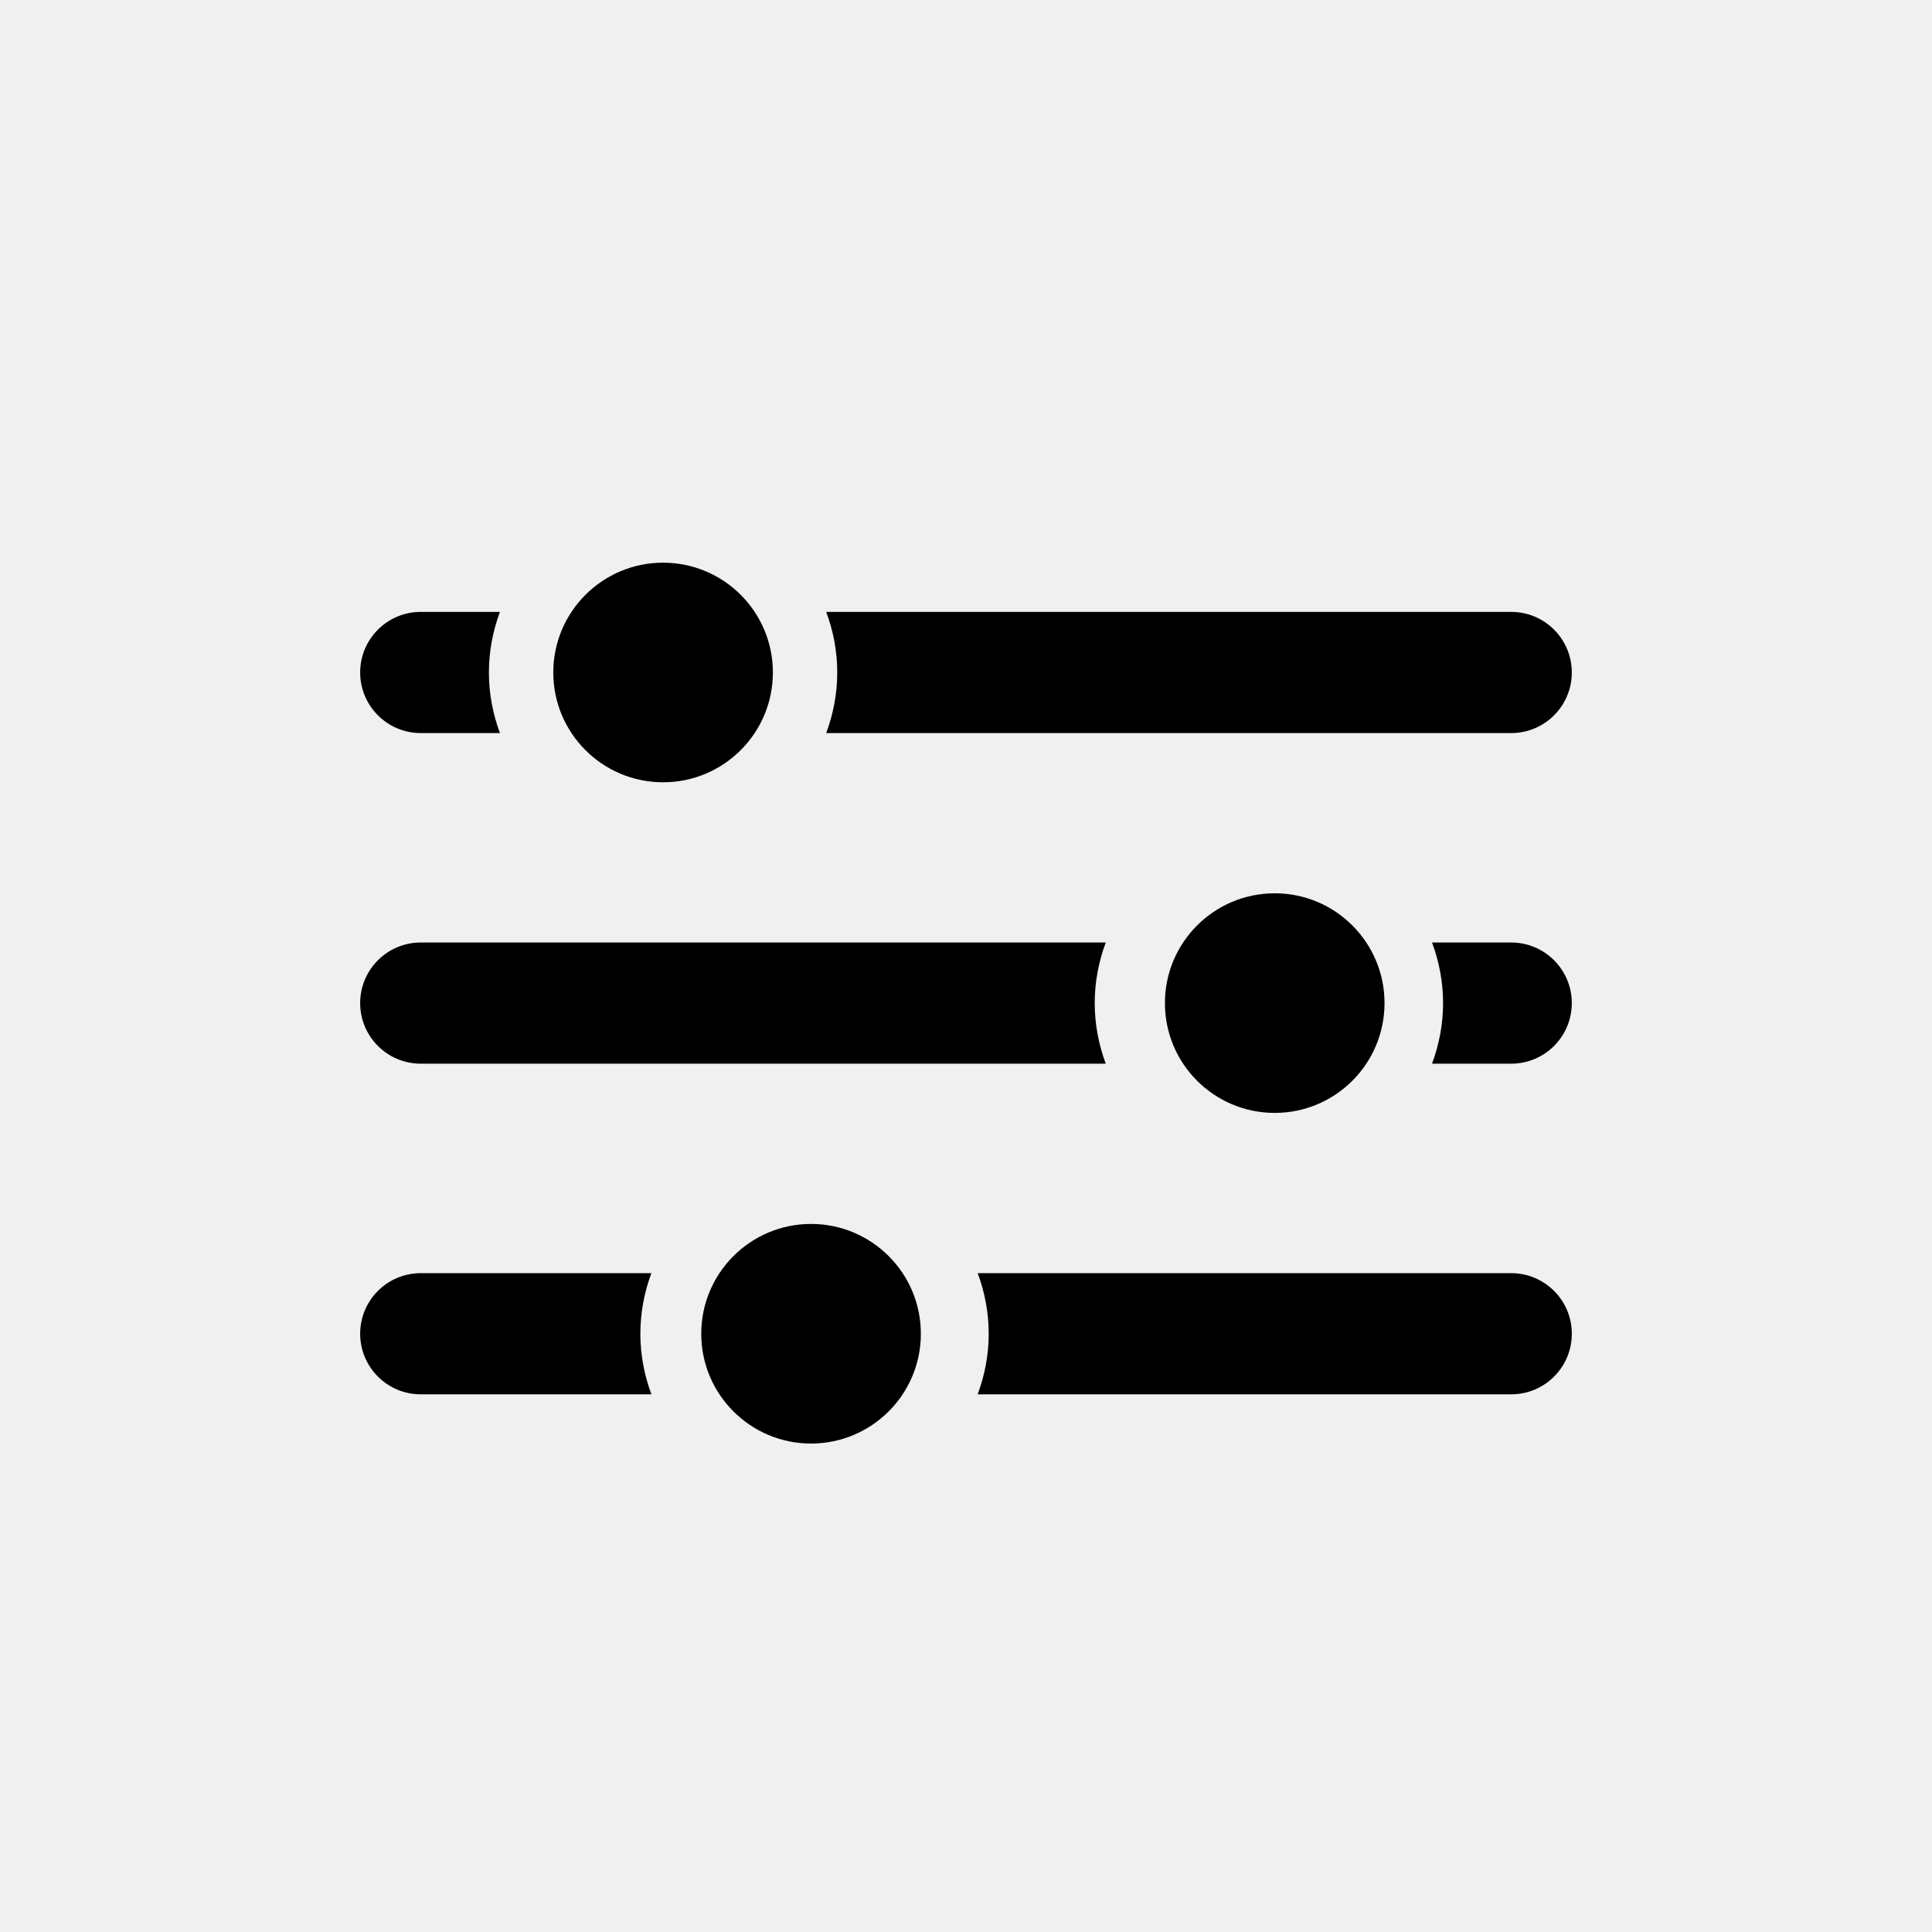
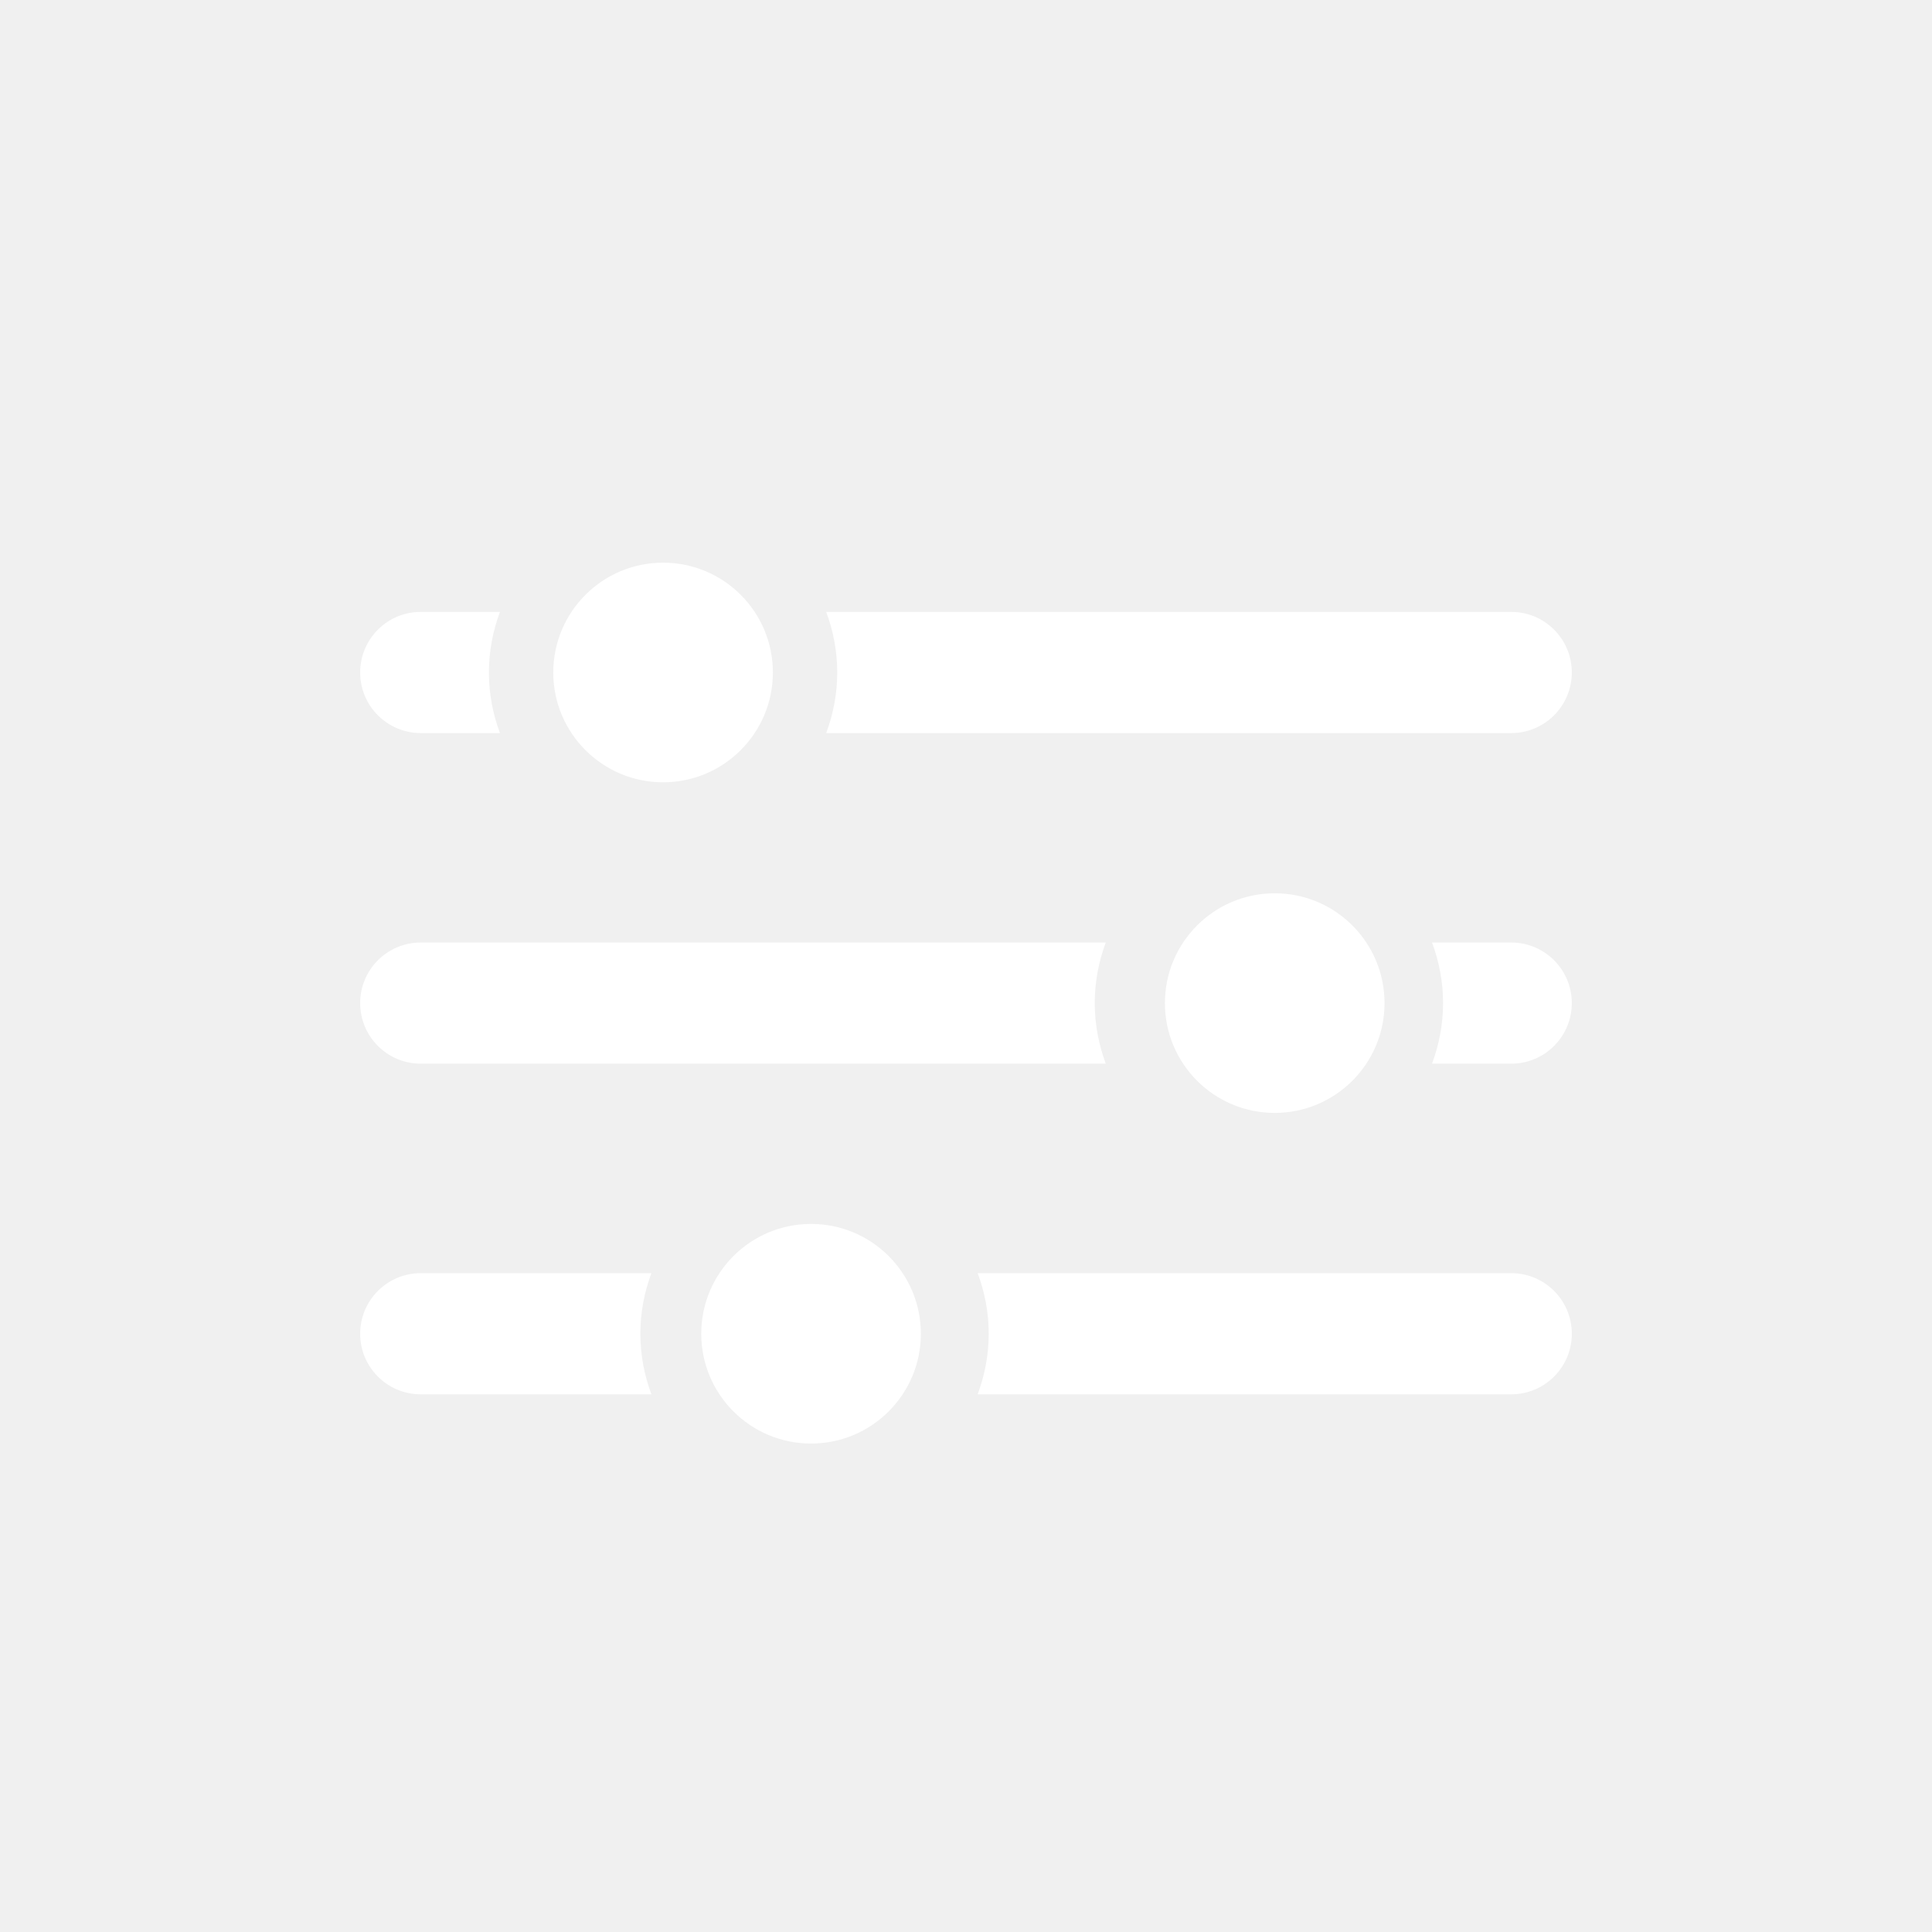
<svg xmlns="http://www.w3.org/2000/svg" version="1.1" id="Calque_1" x="0px" y="0px" width="127.561px" height="127.561px" viewBox="0 0 127.561 127.561" enable-background="new 0 0 127.561 127.561" xml:space="preserve">
  <g>
-     <circle cx="43.78" cy="44.401" r="7.25" />
-     <circle cx="84.164" cy="66.23" r="7.25" />
-     <circle cx="53.55" cy="88.061" r="7.25" />
-     <path d="M27.78,48.401h5.229c-0.464-1.248-0.729-2.592-0.729-4c0-1.409,0.266-2.752,0.729-4H27.78c-2.209,0-4,1.791-4,4   S25.571,48.401,27.78,48.401z" />
-     <path d="M99.779,48.401c2.209,0,4-1.791,4-4s-1.791-4-4-4H54.55c0.465,1.248,0.729,2.591,0.729,4c0.001,1.409-0.266,2.752-0.729,4   H99.779z" />
-     <path d="M27.78,70.23h45.228c-0.463-1.248-0.729-2.592-0.729-4c0-1.41,0.266-2.752,0.729-4.001H27.78c-2.209,0-4,1.791-4,4.001   C23.78,68.439,25.571,70.23,27.78,70.23z" />
-     <path d="M99.779,70.23c2.209,0,4-1.793,4-4c0-2.208-1.791-4.001-4-4.001H94.55c0.464,1.248,0.729,2.591,0.729,4.001   c0,1.408-0.266,2.752-0.729,4H99.779z" />
-     <path d="M99.779,84.061H64.551c0.464,1.246,0.729,2.59,0.729,4c0,1.407-0.266,2.752-0.729,4H99.78c2.209,0,4-1.791,4-4   S101.988,84.061,99.779,84.061z" />
-     <path d="M43.008,84.061H27.78c-2.209,0-4,1.791-4,4s1.791,4,4,4h15.229c-0.464-1.248-0.729-2.593-0.729-4   C42.28,86.65,42.544,85.307,43.008,84.061z" />
+     <circle fill="#FFFFFF" cx="43.78" cy="44.401" r="7.25" />
+     <circle fill="#FFFFFF" cx="84.164" cy="66.23" r="7.25" />
+     <circle fill="#FFFFFF" cx="53.55" cy="88.061" r="7.25" />
+     <path fill="#FFFFFF" d="M27.78,48.401h5.229c-0.464-1.248-0.729-2.592-0.729-4s0.267-2.752,0.729-4H27.78c-2.209,0-4,1.791-4,4   S25.571,48.401,27.78,48.401z" />
+     <path fill="#FFFFFF" d="M99.779,48.401c2.209,0,4-1.791,4-4s-1.791-4-4-4H54.55c0.465,1.248,0.729,2.592,0.729,4   c0.001,1.409-0.266,2.752-0.729,4H99.779z" />
+     <path fill="#FFFFFF" d="M27.78,70.23h45.229c-0.463-1.248-0.729-2.592-0.729-4c0-1.41,0.267-2.752,0.729-4.001H27.78   c-2.209,0-4,1.791-4,4.001C23.78,68.439,25.571,70.23,27.78,70.23z" />
+     <path fill="#FFFFFF" d="M99.779,70.23c2.209,0,4-1.793,4-4c0-2.208-1.791-4.001-4-4.001H94.55c0.464,1.248,0.729,2.591,0.729,4.001   c0,1.408-0.266,2.752-0.729,4H99.779z" />
+     <path fill="#FFFFFF" d="M99.779,84.061H64.551c0.464,1.246,0.729,2.59,0.729,4c0,1.407-0.266,2.752-0.729,4H99.78   c2.209,0,4-1.791,4-4S101.988,84.061,99.779,84.061z" />
+     <path fill="#FFFFFF" d="M43.008,84.061H27.78c-2.209,0-4,1.791-4,4s1.791,4,4,4h15.229c-0.464-1.248-0.729-2.593-0.729-4   C42.28,86.65,42.544,85.307,43.008,84.061z" />
  </g>
</svg>
